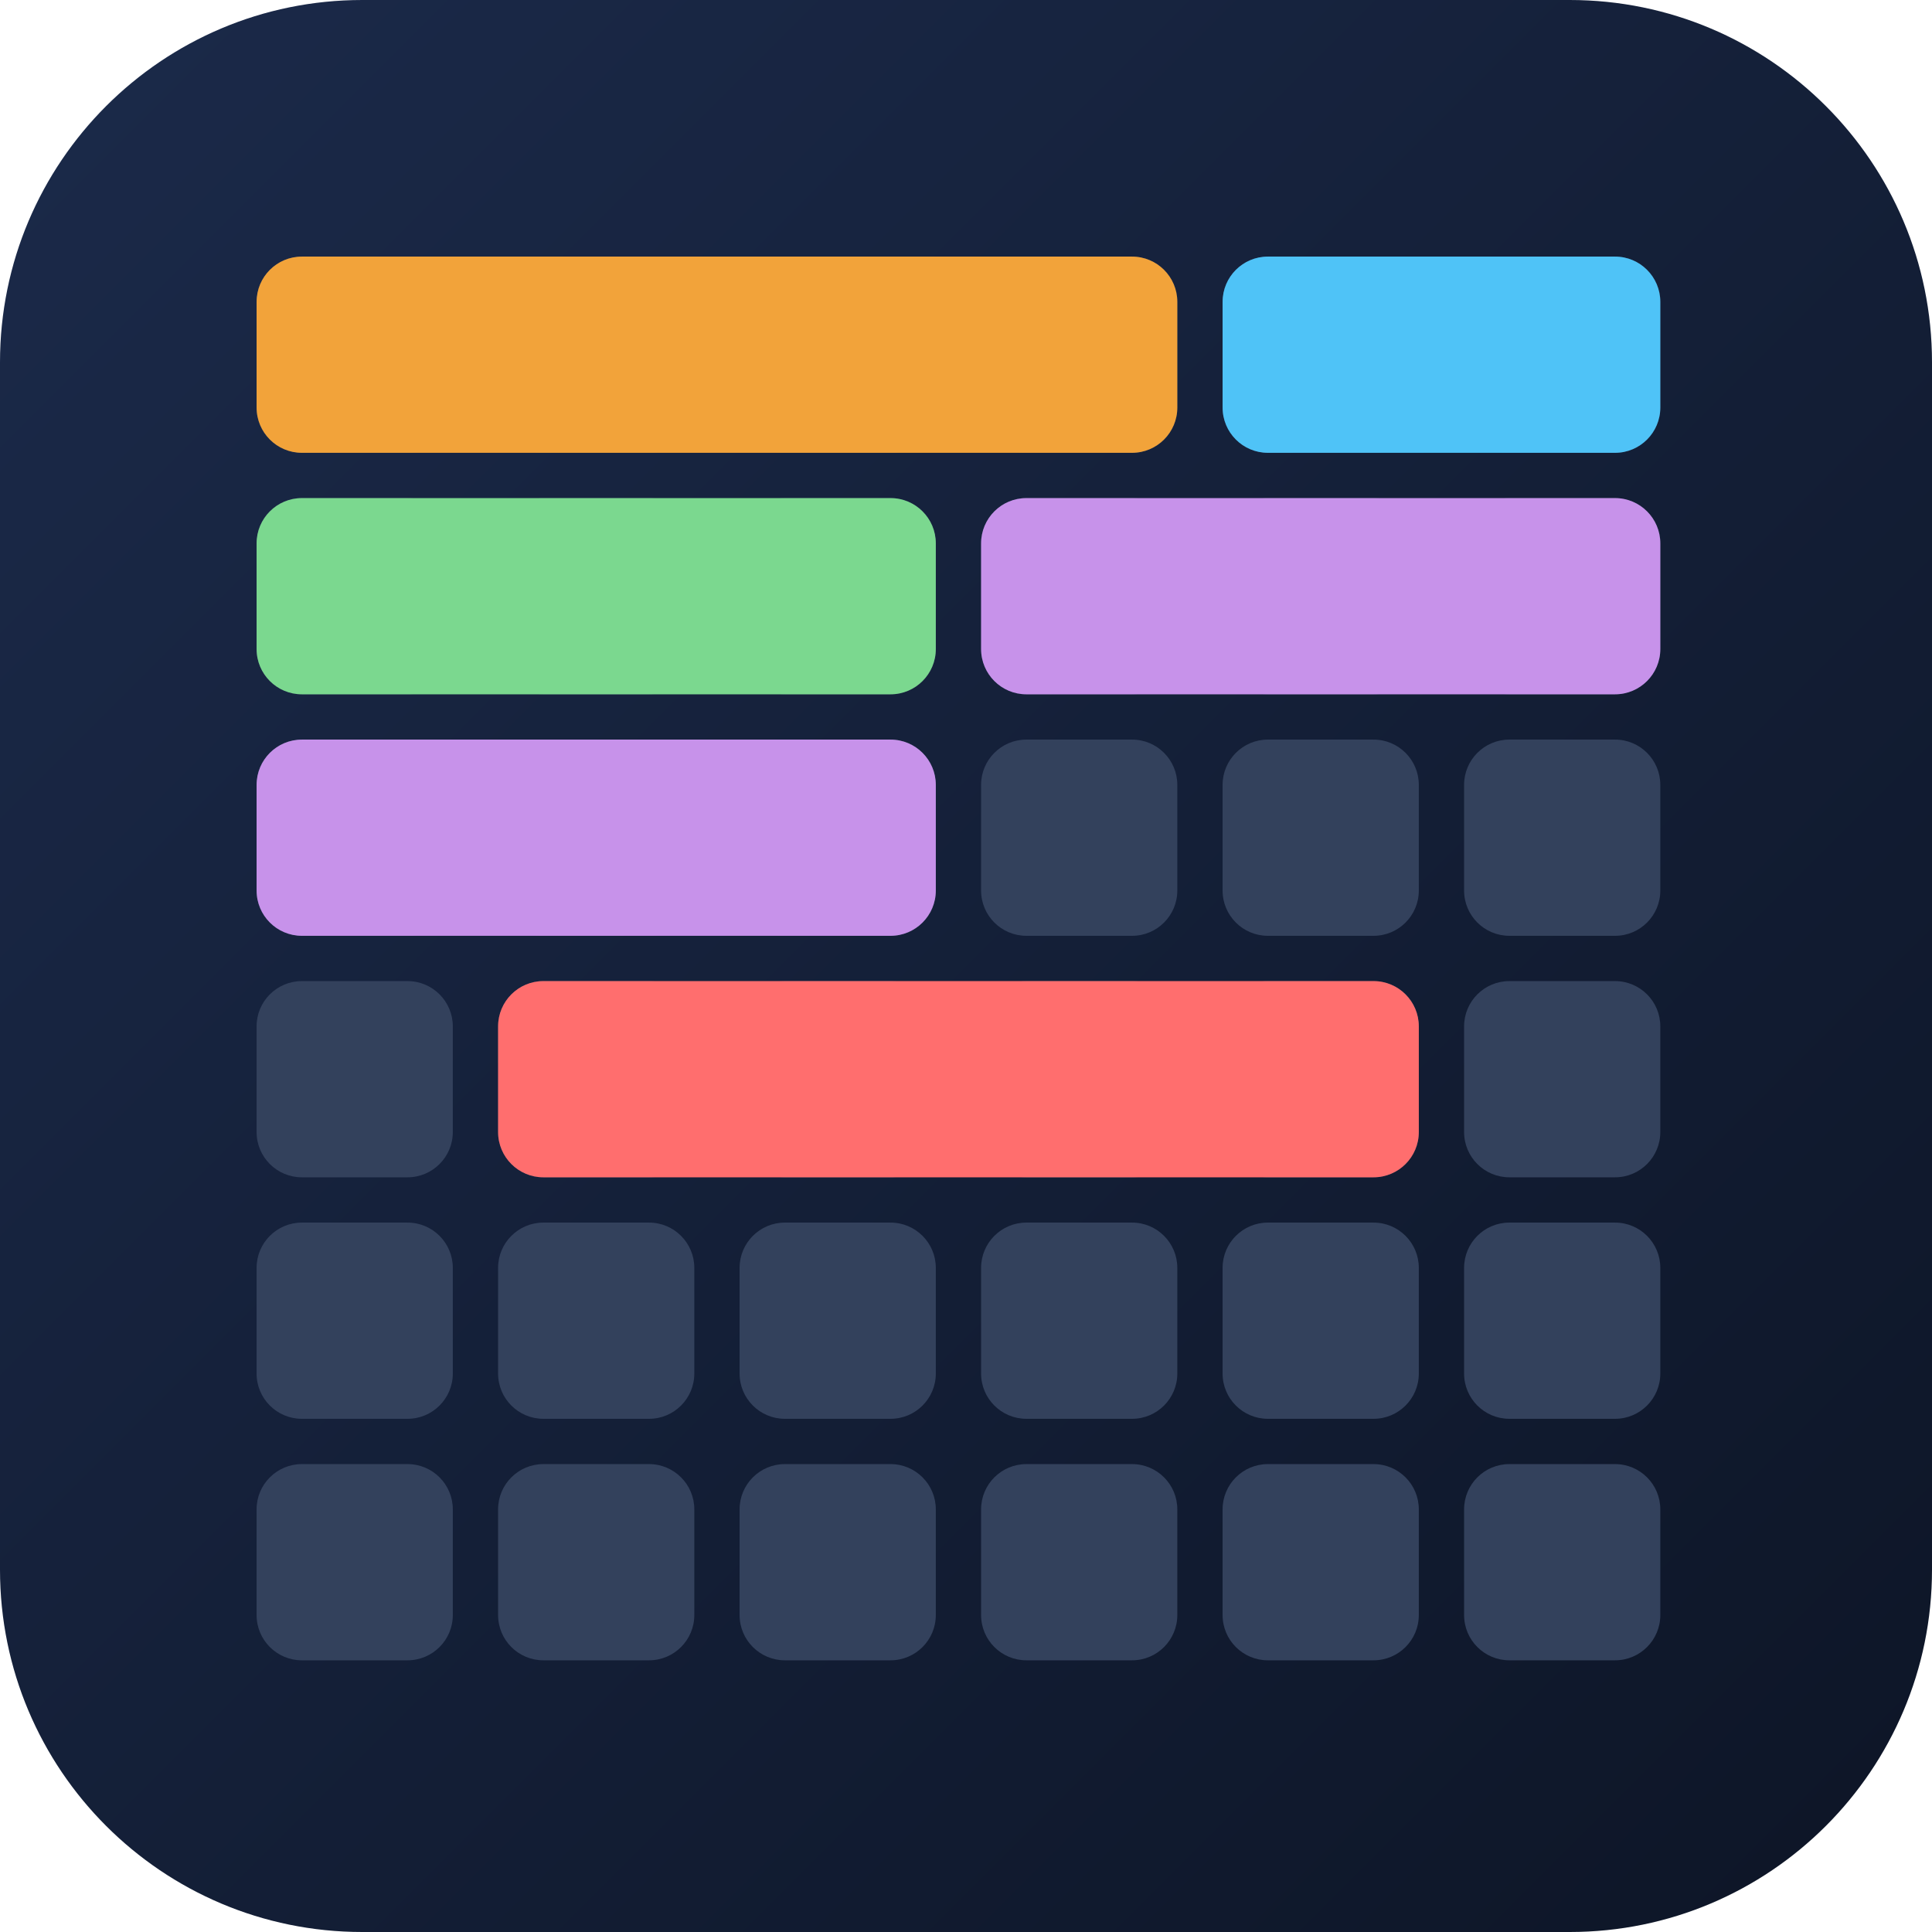
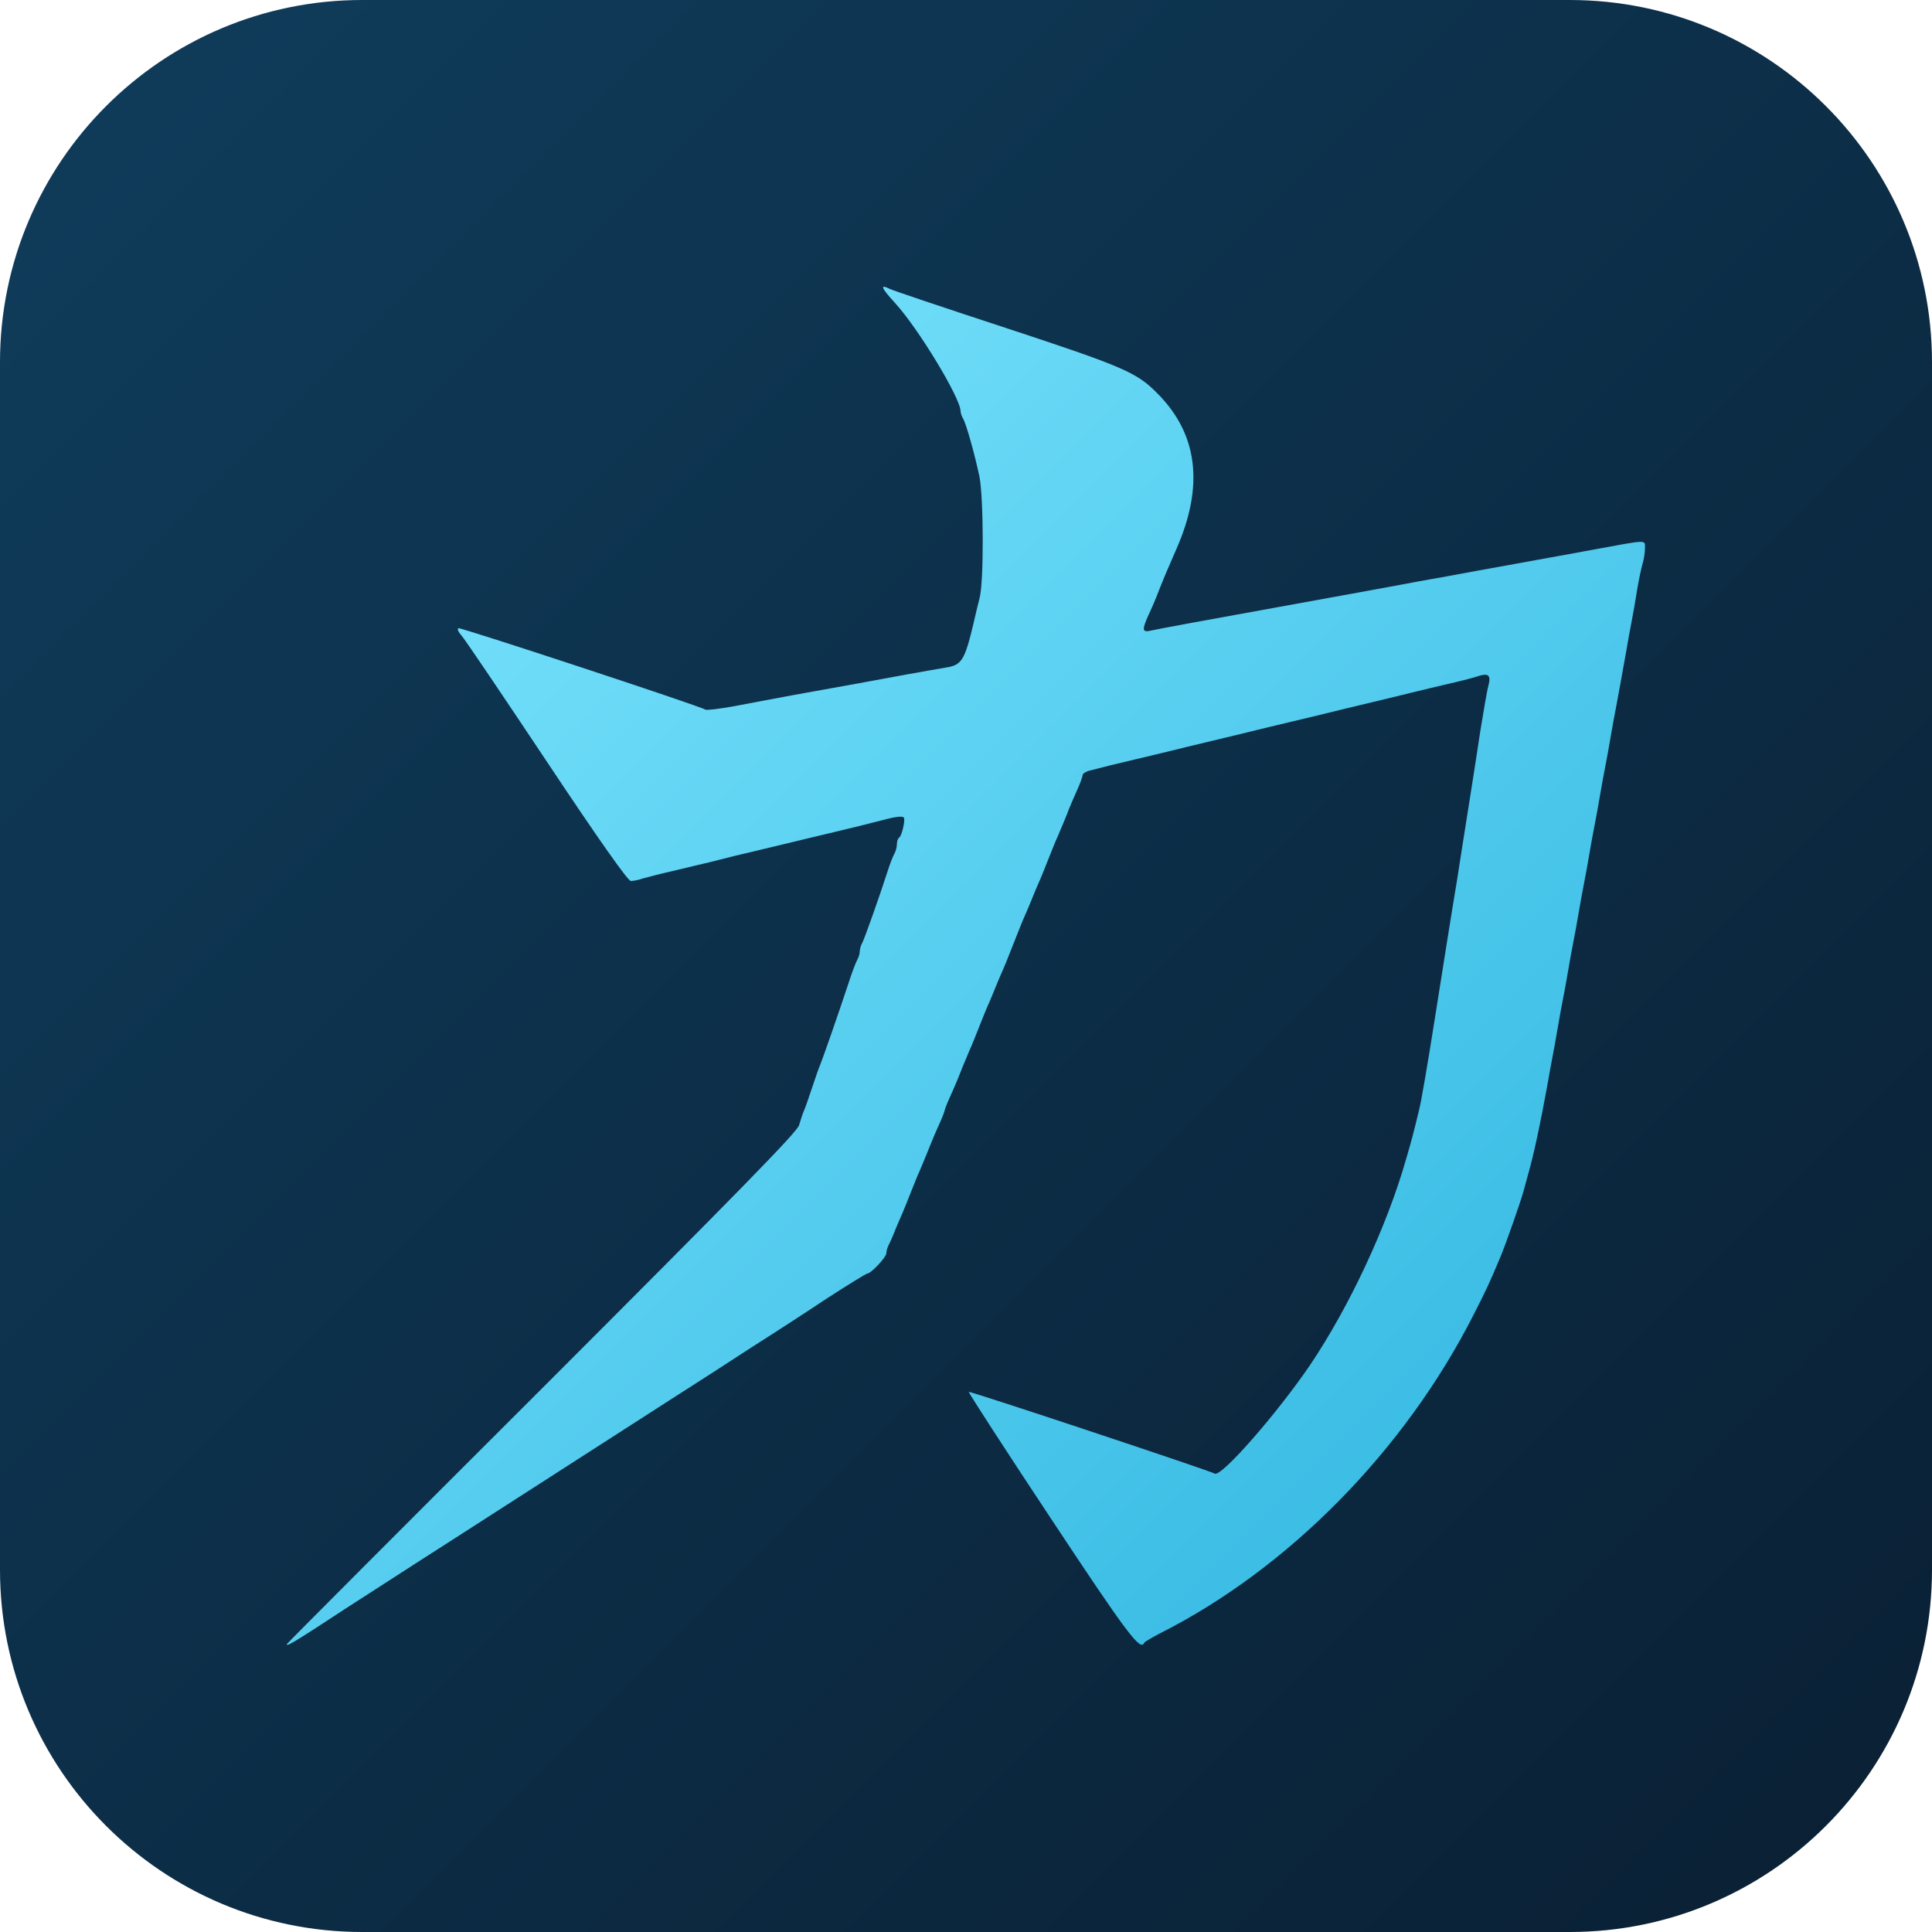
- <svg xmlns="http://www.w3.org/2000/svg" viewBox="0 0 256 256">
+ <svg xmlns="http://www.w3.org/2000/svg" viewBox="0 0 512 512">
  <defs>
    <linearGradient id="bg" x1="0" y1="0" x2="1" y2="1">
-       <stop offset="0" stop-color="#1b2a4a" />
-       <stop offset="1" stop-color="#0d1526" />
+       <stop offset="0" stop-color="#0f3d5c" />
+       <stop offset="1" stop-color="#0a1f33" />
+     </linearGradient>
+     <linearGradient id="fg" x1="0" y1="0" x2="1" y2="1">
+       <stop offset="0" stop-color="#7fe7ff" />
+       <stop offset="1" stop-color="#2fb5e0" />
    </linearGradient>
  </defs>
-   <rect width="256" height="256" rx="48" fill="url(#bg)" />
-   <g transform="translate(34 34)">
-     <g fill="#33415c">
-       <rect x="0" y="0" width="26" height="26" rx="6" />
-       <rect x="32" y="0" width="26" height="26" rx="6" />
-       <rect x="64" y="0" width="26" height="26" rx="6" />
-       <rect x="96" y="0" width="26" height="26" rx="6" />
-       <rect x="128" y="0" width="26" height="26" rx="6" />
-       <rect x="160" y="0" width="26" height="26" rx="6" />
-       <rect x="0" y="32" width="26" height="26" rx="6" />
-       <rect x="32" y="32" width="26" height="26" rx="6" />
-       <rect x="64" y="32" width="26" height="26" rx="6" />
-       <rect x="96" y="32" width="26" height="26" rx="6" />
-       <rect x="128" y="32" width="26" height="26" rx="6" />
-       <rect x="160" y="32" width="26" height="26" rx="6" />
-       <rect x="0" y="64" width="26" height="26" rx="6" />
-       <rect x="32" y="64" width="26" height="26" rx="6" />
-       <rect x="64" y="64" width="26" height="26" rx="6" />
-       <rect x="96" y="64" width="26" height="26" rx="6" />
-       <rect x="128" y="64" width="26" height="26" rx="6" />
-       <rect x="160" y="64" width="26" height="26" rx="6" />
-       <rect x="0" y="96" width="26" height="26" rx="6" />
-       <rect x="32" y="96" width="26" height="26" rx="6" />
-       <rect x="64" y="96" width="26" height="26" rx="6" />
-       <rect x="96" y="96" width="26" height="26" rx="6" />
-       <rect x="128" y="96" width="26" height="26" rx="6" />
-       <rect x="160" y="96" width="26" height="26" rx="6" />
-       <rect x="0" y="128" width="26" height="26" rx="6" />
-       <rect x="32" y="128" width="26" height="26" rx="6" />
-       <rect x="64" y="128" width="26" height="26" rx="6" />
-       <rect x="96" y="128" width="26" height="26" rx="6" />
-       <rect x="128" y="128" width="26" height="26" rx="6" />
-       <rect x="160" y="128" width="26" height="26" rx="6" />
-       <rect x="0" y="160" width="26" height="26" rx="6" />
-       <rect x="32" y="160" width="26" height="26" rx="6" />
-       <rect x="64" y="160" width="26" height="26" rx="6" />
-       <rect x="96" y="160" width="26" height="26" rx="6" />
-       <rect x="128" y="160" width="26" height="26" rx="6" />
-       <rect x="160" y="160" width="26" height="26" rx="6" />
-     </g>
-     <rect x="0" y="0" width="122" height="26" rx="6" fill="#f2a33a" />
-     <rect x="128" y="0" width="58" height="26" rx="6" fill="#4fc3f7" />
-     <rect x="0" y="32" width="90" height="26" rx="6" fill="#7bd88f" />
-     <rect x="96" y="32" width="90" height="26" rx="6" fill="#c792ea" />
-     <rect x="0" y="64" width="90" height="26" rx="6" fill="#c792ea" />
-     <rect x="32" y="96" width="122" height="26" rx="6" fill="#ff6e6e" />
+   <rect width="512" height="512" rx="96" fill="url(#bg)" />
+   <g transform="translate(76 76) scale(0.703)">
+     <path fill="url(#fg)" fill-rule="evenodd" d="M-0.0 511.7C-0.0 511.5 43.2 468.2 96.0 415.5C171.0 340.5 192.2 318.8 193.1 316.1C193.7 314.1 194.5 311.6 195.0 310.5C195.5 309.4 196.8 305.6 198.0 302.0C199.2 298.4 200.5 294.6 201.0 293.5C202.0 291.1 208.1 273.6 211.6 263.0C212.9 258.9 214.5 254.7 215.0 253.8C215.6 252.8 216.0 251.3 216.0 250.5C216.0 249.7 216.4 248.2 217.0 247.2C217.8 245.6 223.2 230.6 226.6 220.0C227.4 217.5 228.5 214.7 229.0 213.8C229.6 212.8 230.0 211.1 230.0 210.1C230.0 209.0 230.4 207.9 230.9 207.6C231.8 207.0 233.1 201.6 232.7 200.3C232.5 199.4 230.0 199.6 224.8 201.0C217.4 202.9 213.4 203.9 204.5 206.0C199.6 207.2 193.9 208.5 192.0 209.0C190.1 209.5 184.4 210.8 179.5 212.0C170.1 214.2 166.1 215.2 159.5 216.9C157.3 217.4 151.4 218.8 146.5 220.0C141.6 221.1 136.1 222.5 134.4 223.0C132.7 223.6 130.6 224.0 129.7 224.0C128.6 224.0 117.6 208.4 97.9 178.8C81.3 153.9 66.9 132.5 65.8 131.4C64.7 130.2 64.2 129.0 64.7 128.7C65.4 128.3 155.4 157.9 157.8 159.4C158.3 159.7 163.2 159.1 168.7 158.1C174.1 157.1 183.9 155.2 190.5 154.0C209.6 150.6 223.7 148.0 234.5 146.0C240.0 145.0 246.4 143.9 248.7 143.5C254.4 142.6 255.6 140.7 258.9 126.8C259.5 124.1 260.5 119.9 261.2 117.2C262.8 111.0 262.7 79.4 261.1 71.5C259.4 63.4 256.2 51.9 255.0 49.8C254.4 48.8 254.0 47.5 254.0 46.9C254.0 42.0 238.1 15.7 229.2 6.0C224.0 0.3 223.5 -1.1 227.3 0.8C228.5 1.4 247.5 7.8 269.5 15.0C315.1 30.0 320.3 32.2 328.0 40.0C343.5 55.4 345.9 75.0 335.3 99.0C332.2 106.1 331.1 108.6 329.0 113.9C327.9 116.9 326.0 121.3 324.9 123.6C322.3 129.4 322.4 130.4 325.8 129.6C329.4 128.8 344.7 126.0 382.8 119.1C388.9 118.0 398.8 116.2 404.8 115.1C410.7 114.0 420.7 112.2 427.0 111.0C433.3 109.9 443.2 108.1 449.0 107.0C454.8 106.0 464.4 104.2 470.5 103.1C476.6 102.0 486.7 100.2 493.0 99.0C513.2 95.3 512.0 95.3 512.0 98.5C512.0 100.1 511.6 102.7 511.1 104.4C510.6 106.1 509.6 110.7 509.0 114.5C508.4 118.3 507.5 123.5 507.0 126.0C506.5 128.5 505.6 133.4 505.0 137.0C503.6 145.0 502.1 153.1 501.0 159.0C500.5 161.5 499.6 166.4 499.0 170.0C498.4 173.6 497.5 178.5 497.0 181.0C496.5 183.5 495.6 188.4 495.0 192.0C494.4 195.6 493.5 200.5 493.0 203.0C492.5 205.5 491.6 210.4 491.0 214.0C490.4 217.6 489.5 222.5 489.0 225.0C488.5 227.5 487.6 232.4 487.0 236.0C486.4 239.6 485.5 244.5 485.0 247.0C484.5 249.5 483.6 254.4 483.0 258.0C482.4 261.6 481.5 266.5 481.0 269.0C480.5 271.5 479.6 276.4 479.0 280.0C478.4 283.6 477.5 288.5 477.0 291.0C476.5 293.5 475.7 298.2 475.1 301.5C472.8 314.4 469.9 327.9 468.1 334.0C467.6 335.9 466.7 339.1 466.2 341.0C465.0 345.3 459.8 360.1 457.6 365.5C453.4 375.5 452.2 378.1 447.4 387.5C421.4 438.7 377.5 483.3 329.0 507.7C326.0 509.3 323.4 510.8 323.2 511.2C321.8 514.4 317.0 508.1 288.1 464.4C270.8 438.3 256.9 416.8 257.1 416.6C257.5 416.2 348.0 446.3 349.8 447.4C352.2 448.9 373.2 424.9 385.8 406.4C400.6 384.4 414.7 354.2 421.9 329.0C424.0 321.8 424.6 319.6 426.8 310.5C427.7 307.0 430.0 293.5 433.0 274.5C435.3 259.9 439.6 232.8 441.1 224.0C441.8 219.2 443.5 208.8 447.0 186.5C447.5 183.2 448.9 174.4 450.0 167.0C451.2 159.6 452.5 152.0 453.0 150.3C454.0 146.3 453.0 145.5 448.7 146.9C447.0 147.5 441.4 148.9 436.5 150.0C431.6 151.2 425.9 152.5 424.0 153.0C422.1 153.5 414.6 155.3 407.5 157.0C400.4 158.7 392.9 160.5 391.0 161.0C389.1 161.5 383.4 162.8 378.5 164.0C373.6 165.2 367.9 166.5 366.0 167.0C364.1 167.5 356.6 169.3 349.5 171.0C342.4 172.7 334.9 174.5 333.0 175.0C331.1 175.5 325.4 176.8 320.5 178.0C312.3 179.9 308.8 180.8 302.2 182.5C301.0 182.9 300.0 183.6 300.0 184.1C300.0 184.6 299.1 187.2 297.9 189.8C296.7 192.4 295.5 195.4 295.0 196.5C294.0 199.2 292.5 202.8 290.7 207.0C289.8 208.9 288.2 213.0 287.0 216.0C285.8 219.0 284.2 223.1 283.3 225.0C282.5 226.9 281.4 229.4 281.0 230.5C280.6 231.6 279.5 234.1 278.7 236.0C277.8 237.9 275.7 243.1 274.0 247.5C272.3 251.9 270.2 257.1 269.3 259.0C268.5 260.9 267.4 263.4 267.0 264.5C266.6 265.6 265.5 268.1 264.7 270.0C263.8 271.9 262.2 276.0 261.0 279.0C259.8 282.0 258.2 286.1 257.3 288.0C256.5 289.9 255.5 292.4 255.0 293.5C253.8 296.6 252.4 300.1 250.1 305.2C248.9 307.8 248.0 310.2 248.0 310.5C248.0 310.8 247.1 313.2 245.9 315.8C244.7 318.4 243.4 321.5 242.9 322.8C242.4 324.0 241.6 326.0 241.1 327.2C240.6 328.5 239.5 331.1 238.7 333.0C237.8 334.9 236.2 339.0 235.0 342.0C233.8 345.0 232.2 349.1 231.3 351.0C230.5 352.9 229.3 355.6 228.8 357.0C228.2 358.4 227.4 360.3 226.9 361.2C226.4 362.2 226.0 363.6 226.0 364.4C226.0 365.8 220.2 372.0 218.8 372.0C218.4 372.0 211.6 376.2 203.7 381.3C195.9 386.5 183.1 394.8 175.2 399.8C167.4 404.9 154.7 413.1 147.0 418.0C139.3 422.9 126.7 431.1 119.0 436.0C111.3 440.9 98.7 449.1 91.0 454.0C83.3 458.9 70.7 467.1 63.0 472.0C55.3 476.9 42.6 485.1 34.7 490.2C26.9 495.2 16.1 502.2 10.8 505.7C1.6 511.6 0.0 512.5 -0.0 511.7Z" />
  </g>
</svg>
